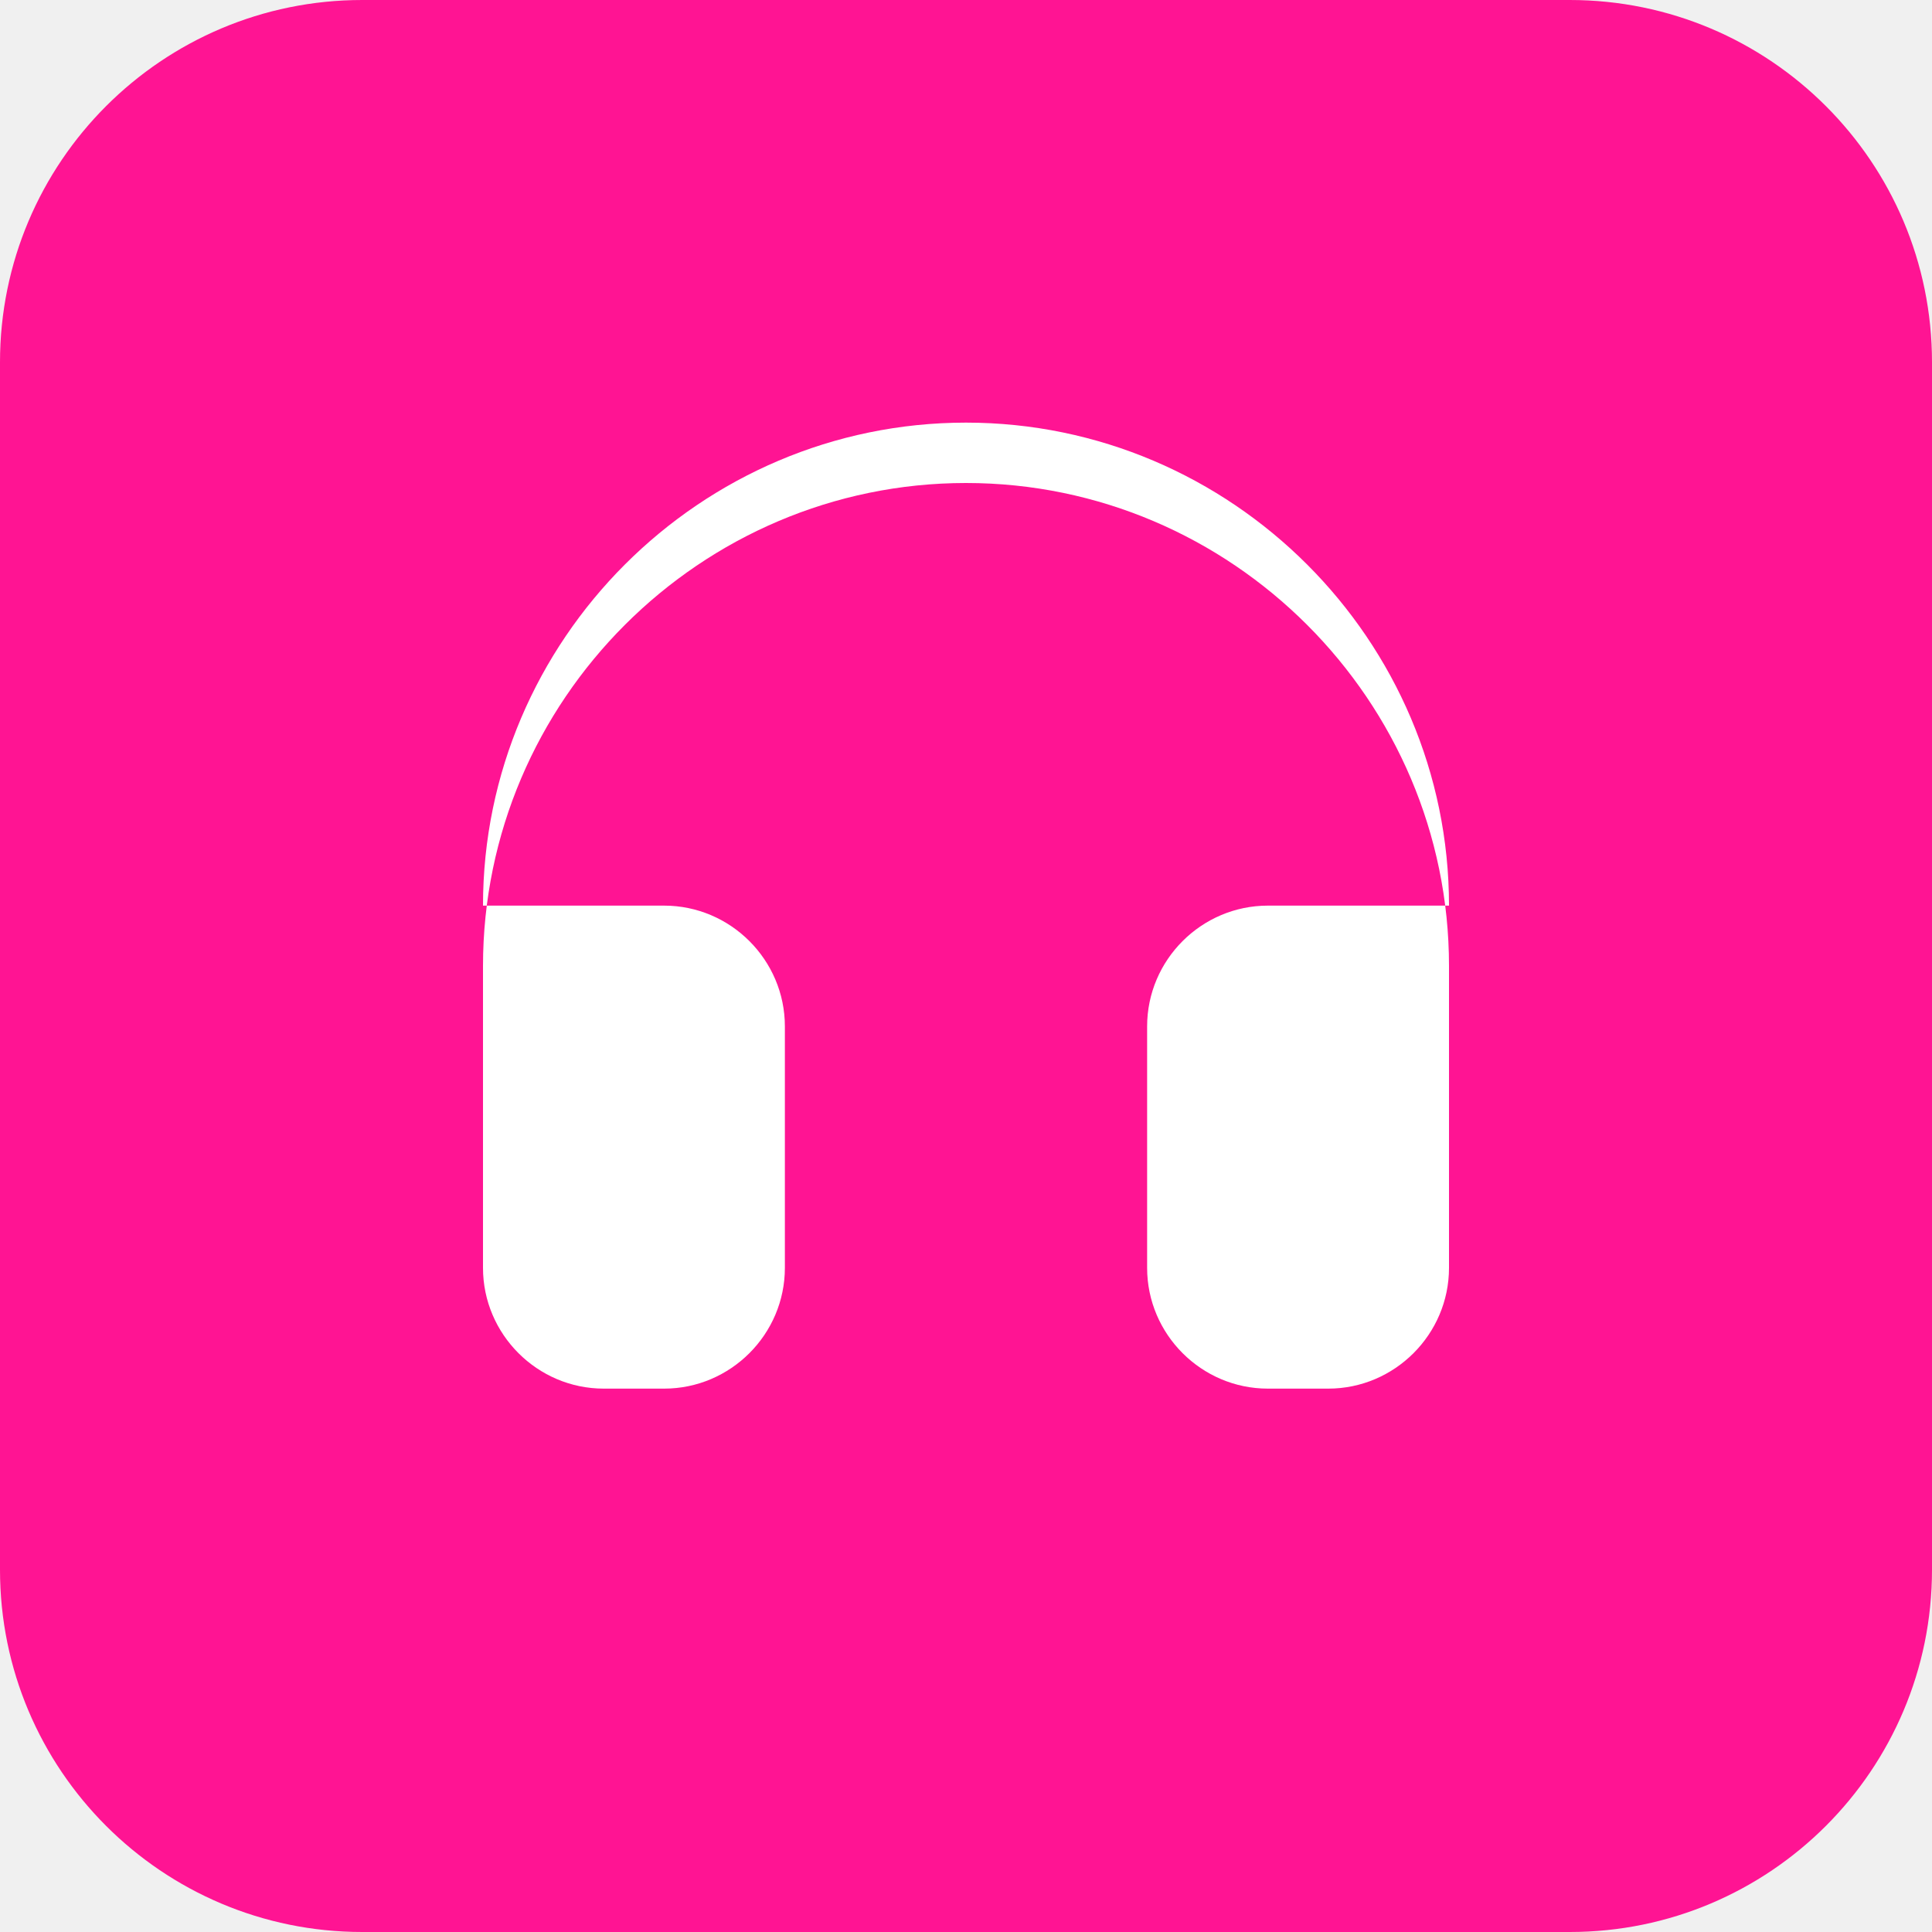
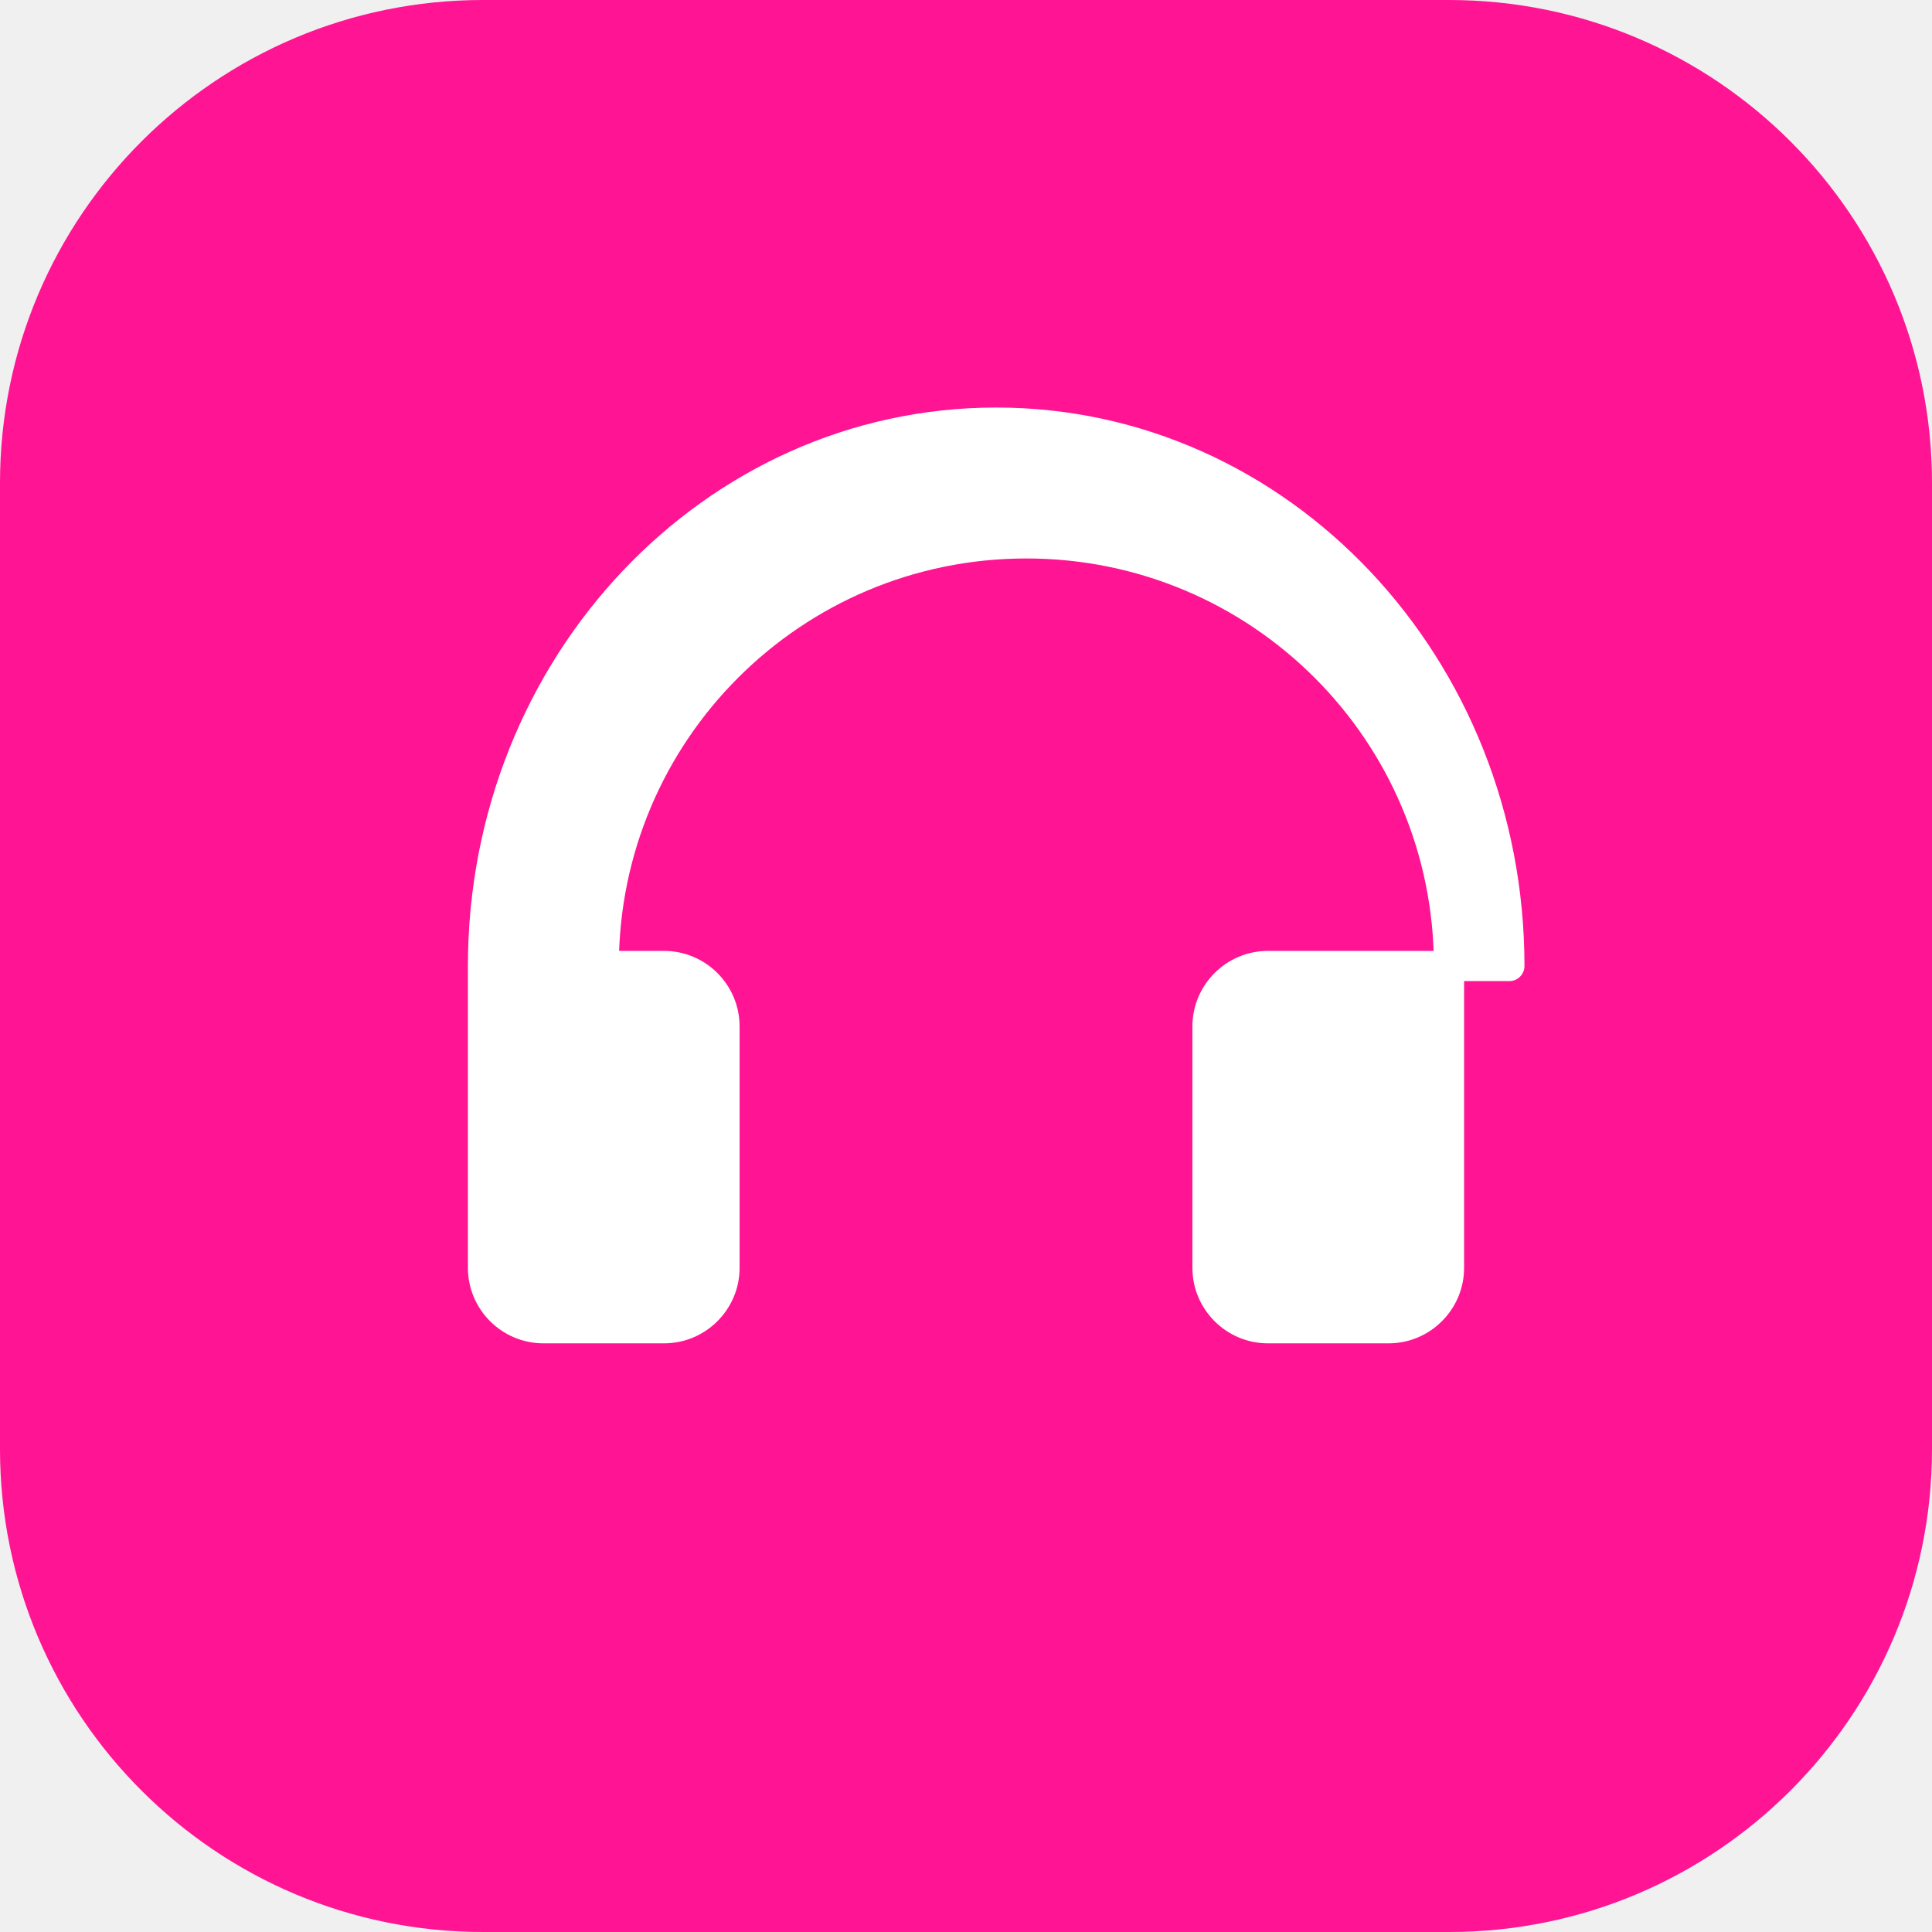
<svg xmlns="http://www.w3.org/2000/svg" width="32" height="32" viewBox="0 0 32 32" fill="none">
-   <rect width="32" height="32" rx="6" fill="#FF1493" />
-   <path d="M8 16C8 11.6 11.6 8 16 8C20.4 8 24 11.6 24 16V21C24 22.1 23.1 23 22 23H21C19.9 23 19 22.1 19 21V17C19 15.9 19.9 15 21 15H24C24 10.6 20.4 7 16 7C11.6 7 8 10.6 8 15H11C12.1 15 13 15.9 13 17V21C13 22.1 12.1 23 11 23H10C8.9 23 8 22.1 8 21V16Z" fill="white" />
+   <rect width="32" height="32" rx="8" fill="#FF1493" />
+   <path d="M10 16C10 12.13 13.13 9 17 9C20.87 9 24 12.13 24 16V21C24 21.55 23.55 22 23 22H21C20.45 22 20 21.55 20 21V17C20 16.45 20.45 16 21 16H25C25 11.03 21.2 7 16.5 7C11.8 7 8 11.03 8 16H11C11.55 16 12 16.45 12 17V21C12 21.55 11.55 22 11 22H9C8.45 22 8 21.55 8 21V16Z" fill="white" stroke="white" stroke-width="0.5" stroke-linecap="round" stroke-linejoin="round" />
</svg>
